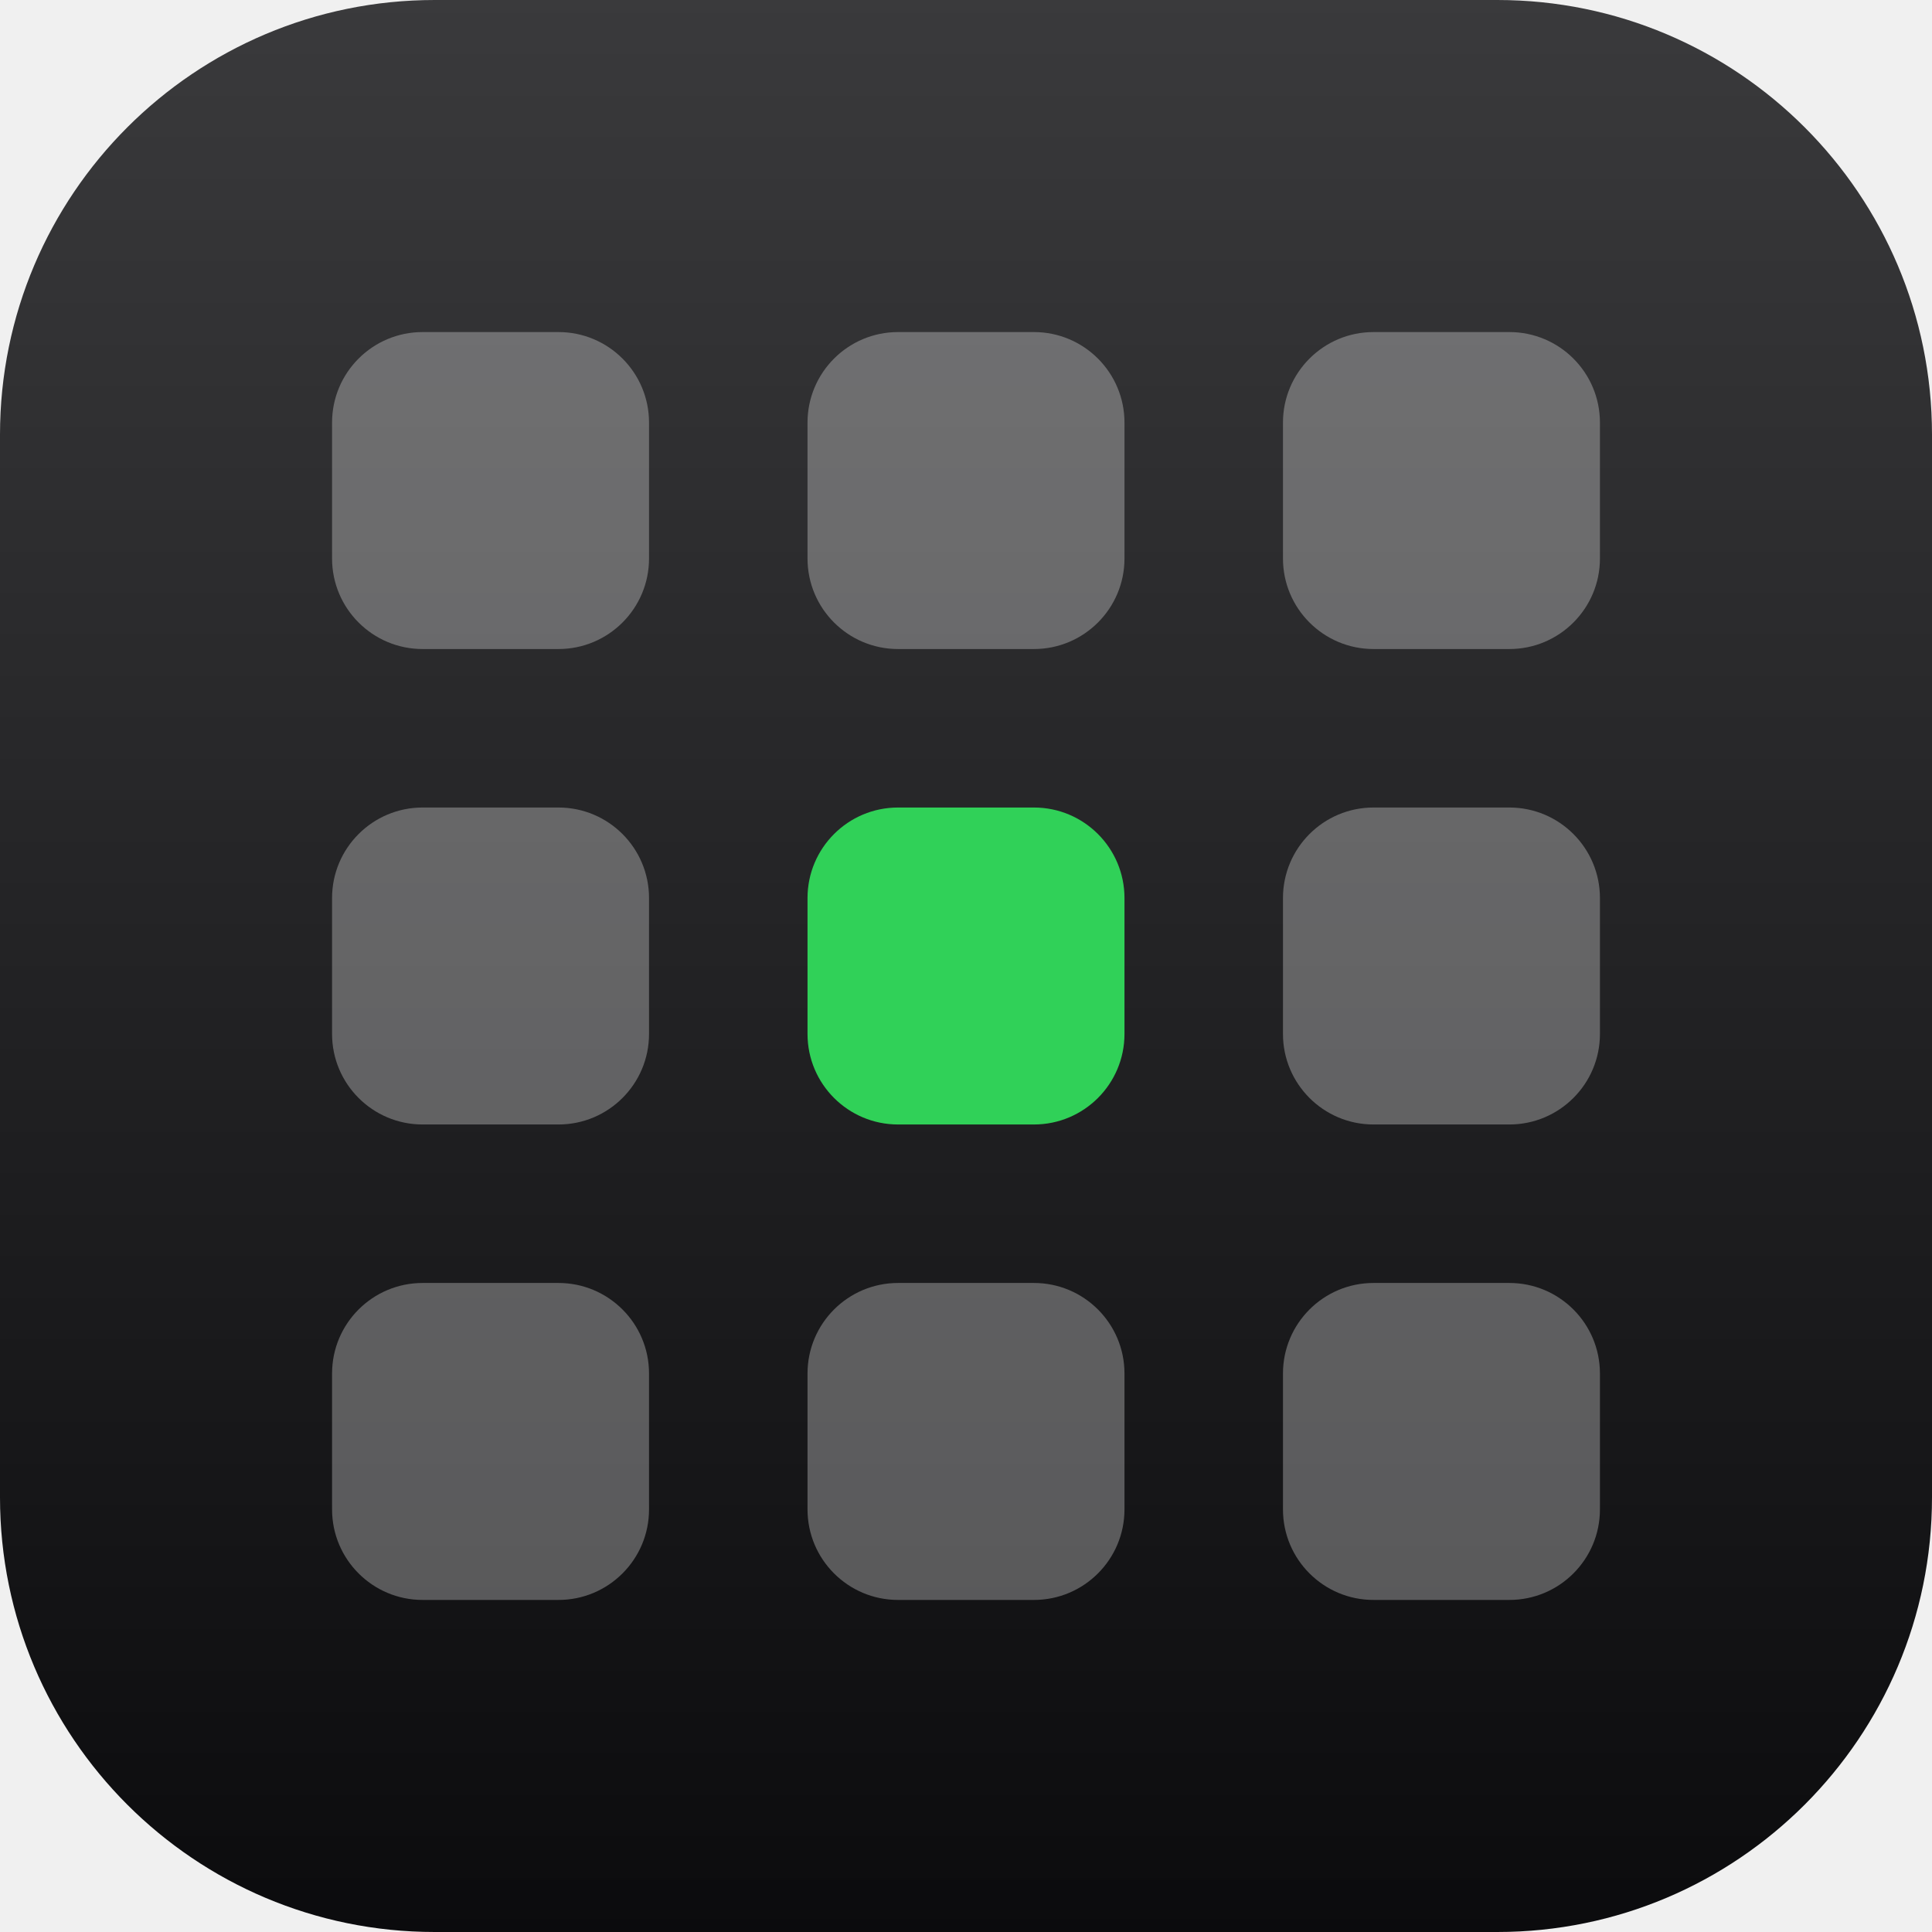
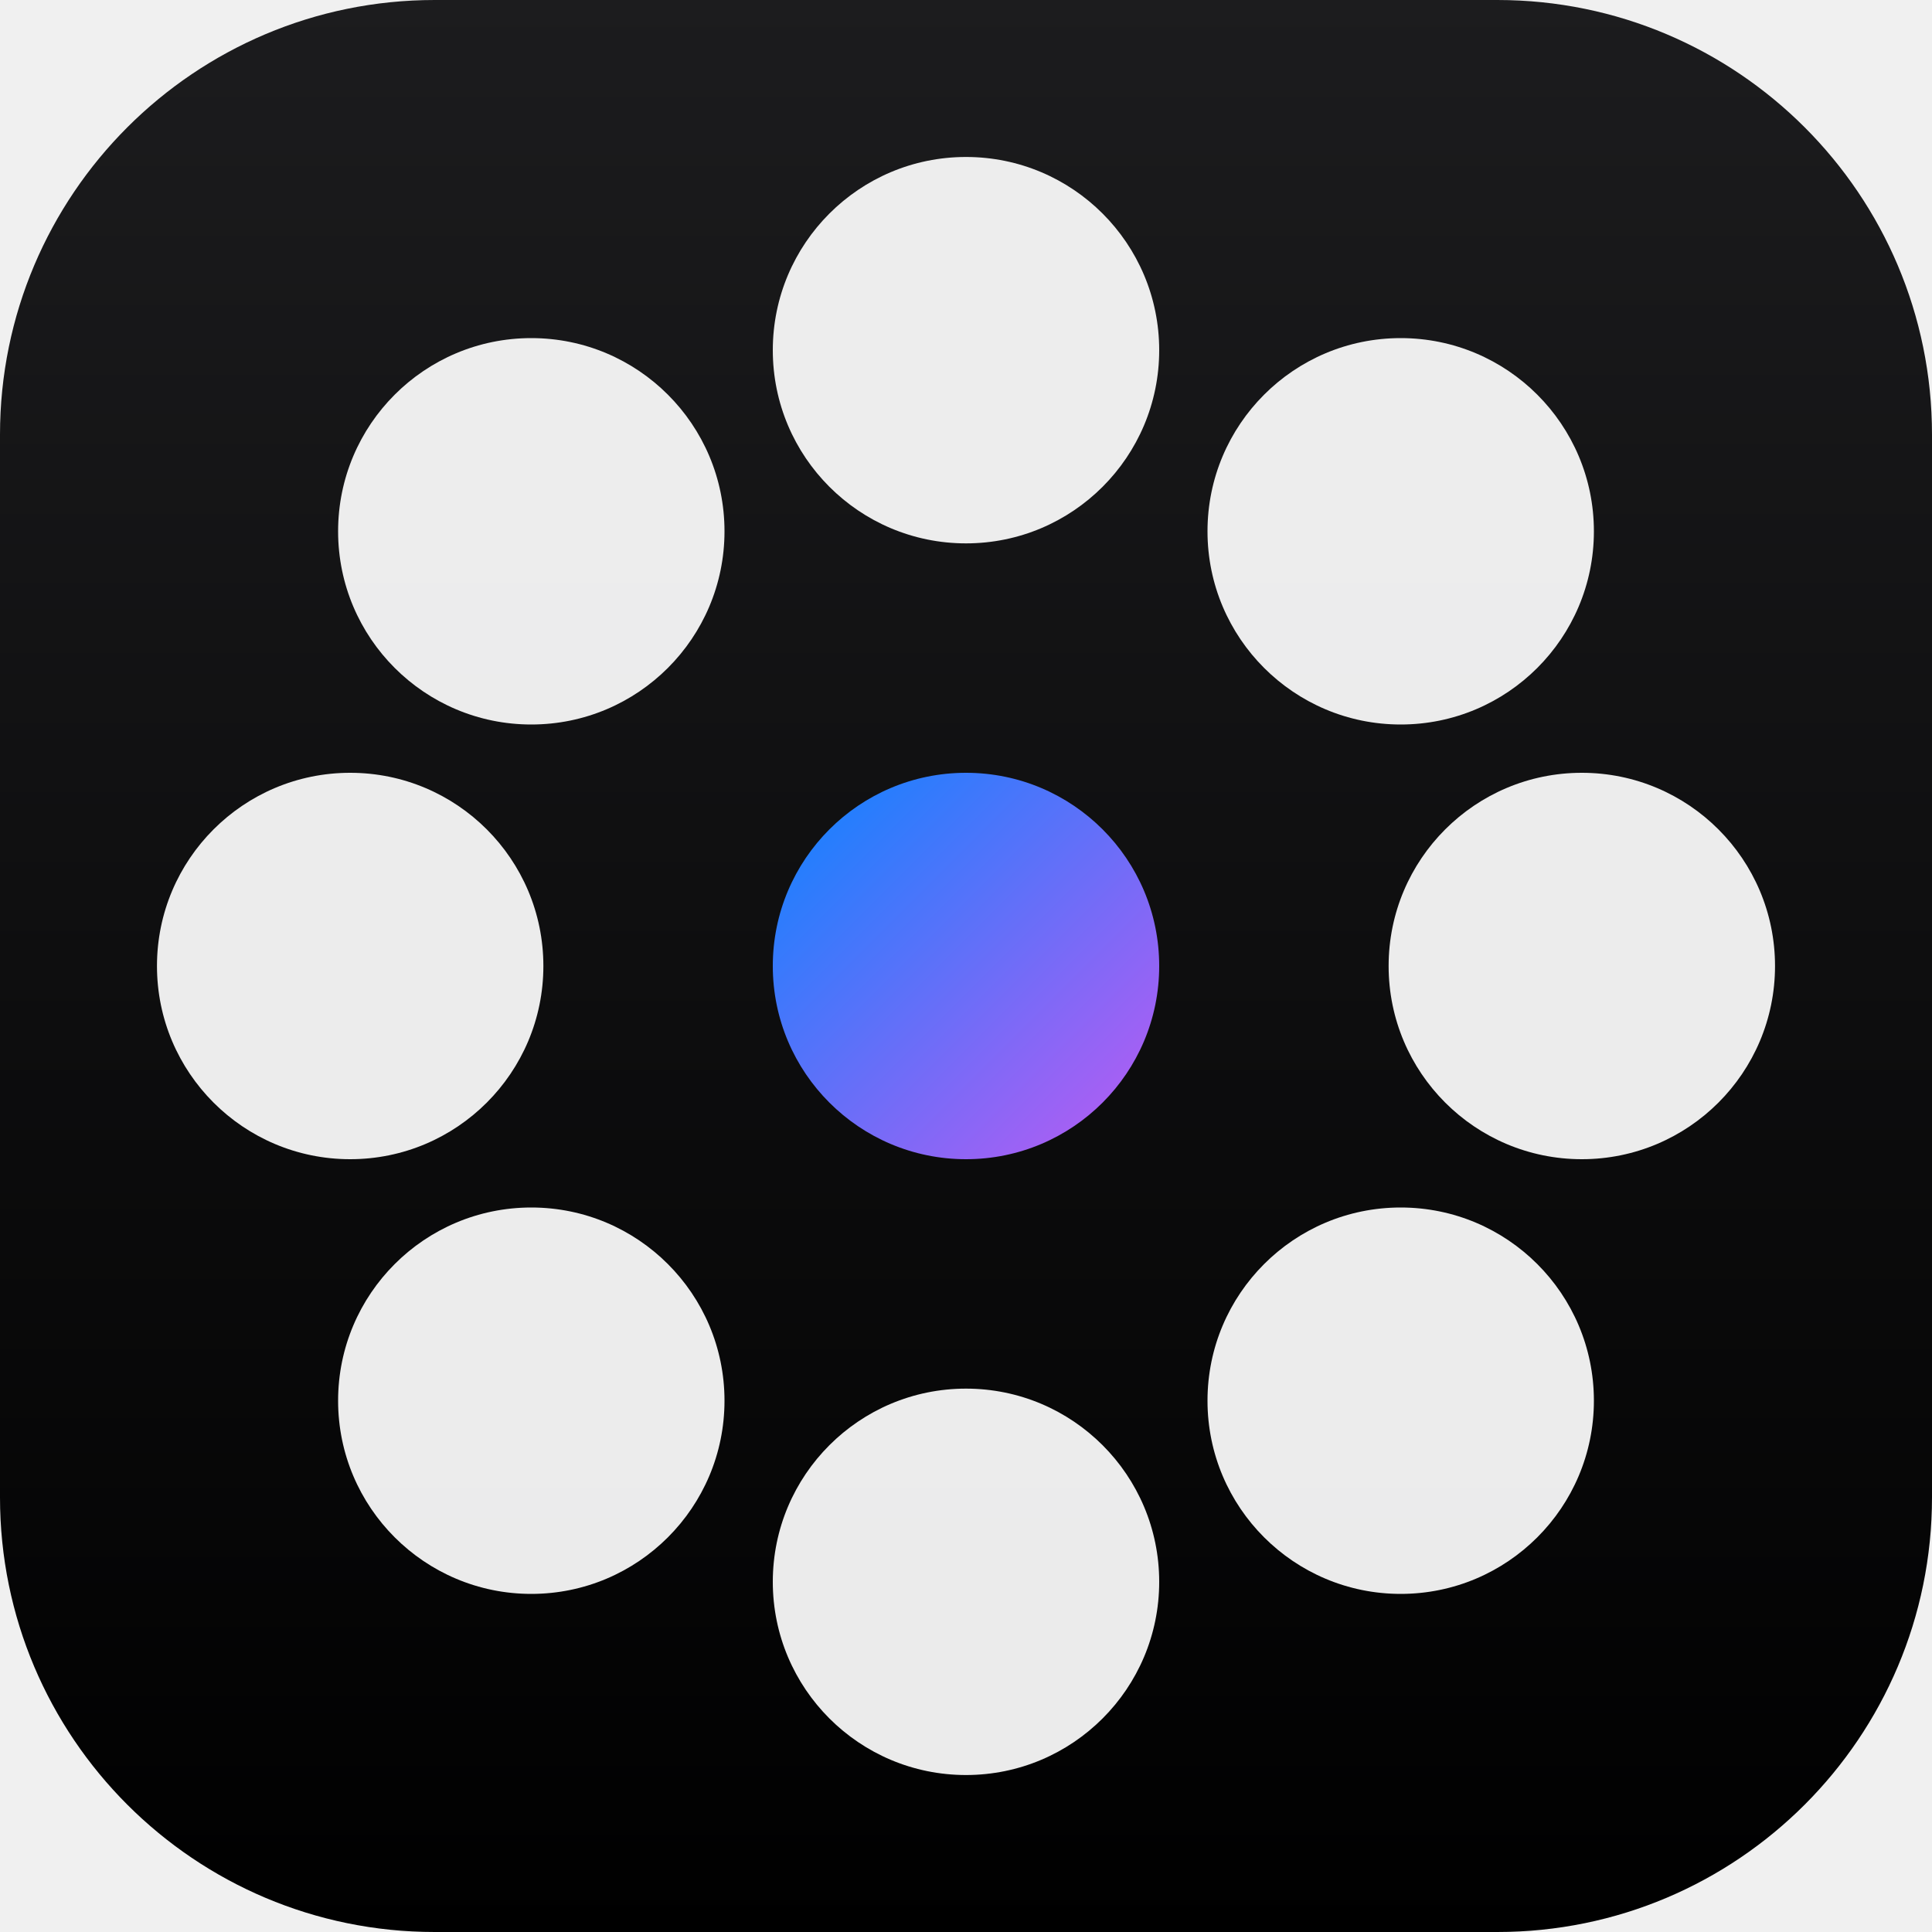
<svg xmlns="http://www.w3.org/2000/svg" viewBox="0 0 32 32">
  <defs>
    <linearGradient id="plate" x1="0" y1="0" x2="0" y2="1">
-       <stop offset="0" stop-color="#3A3A3C" />
-       <stop offset="1" stop-color="#0B0B0D" />
+       <stop offset="0" stop-color="#1C1C1E" />
+       <stop offset="1" stop-color="#000000" />
+     </linearGradient>
+     <linearGradient id="accent" x1="0" y1="0" x2="1" y2="1">
+       <stop offset="0" stop-color="#0A84FF" />
+       <stop offset="1" stop-color="#BF5AF2" />
    </linearGradient>
  </defs>
  <rect width="32" height="32" rx="7.2" fill="url(#plate)" />
-   <g fill="#FFFFFF" fill-opacity="0.3">
-     <rect x="5.5" y="5.5" width="5.25" height="5.25" rx="1.5" />
-     <rect x="13.375" y="5.5" width="5.25" height="5.25" rx="1.5" />
-     <rect x="21.25" y="5.5" width="5.25" height="5.25" rx="1.5" />
-     <rect x="5.5" y="13.375" width="5.25" height="5.25" rx="1.5" />
-     <rect x="21.25" y="13.375" width="5.25" height="5.25" rx="1.5" />
-     <rect x="5.5" y="21.25" width="5.25" height="5.25" rx="1.5" />
-     <rect x="13.375" y="21.25" width="5.25" height="5.25" rx="1.5" />
-     <rect x="21.25" y="21.25" width="5.25" height="5.25" rx="1.5" />
+   <g fill="#FFFFFF" fill-opacity="0.92">
+     <circle cx="16" cy="5.8" r="3.2" />
+     <circle cx="23.2" cy="8.8" r="3.2" />
+     <circle cx="26.2" cy="16" r="3.2" />
+     <circle cx="23.2" cy="23.2" r="3.2" />
+     <circle cx="16" cy="26.2" r="3.2" />
+     <circle cx="8.8" cy="23.2" r="3.2" />
+     <circle cx="5.8" cy="16" r="3.2" />
+     <circle cx="8.8" cy="8.8" r="3.2" />
  </g>
-   <rect x="13.375" y="13.375" width="5.25" height="5.25" rx="1.5" fill="#30D158" />
+   <circle cx="16" cy="16" r="3.2" fill="url(#accent)" />
</svg>
